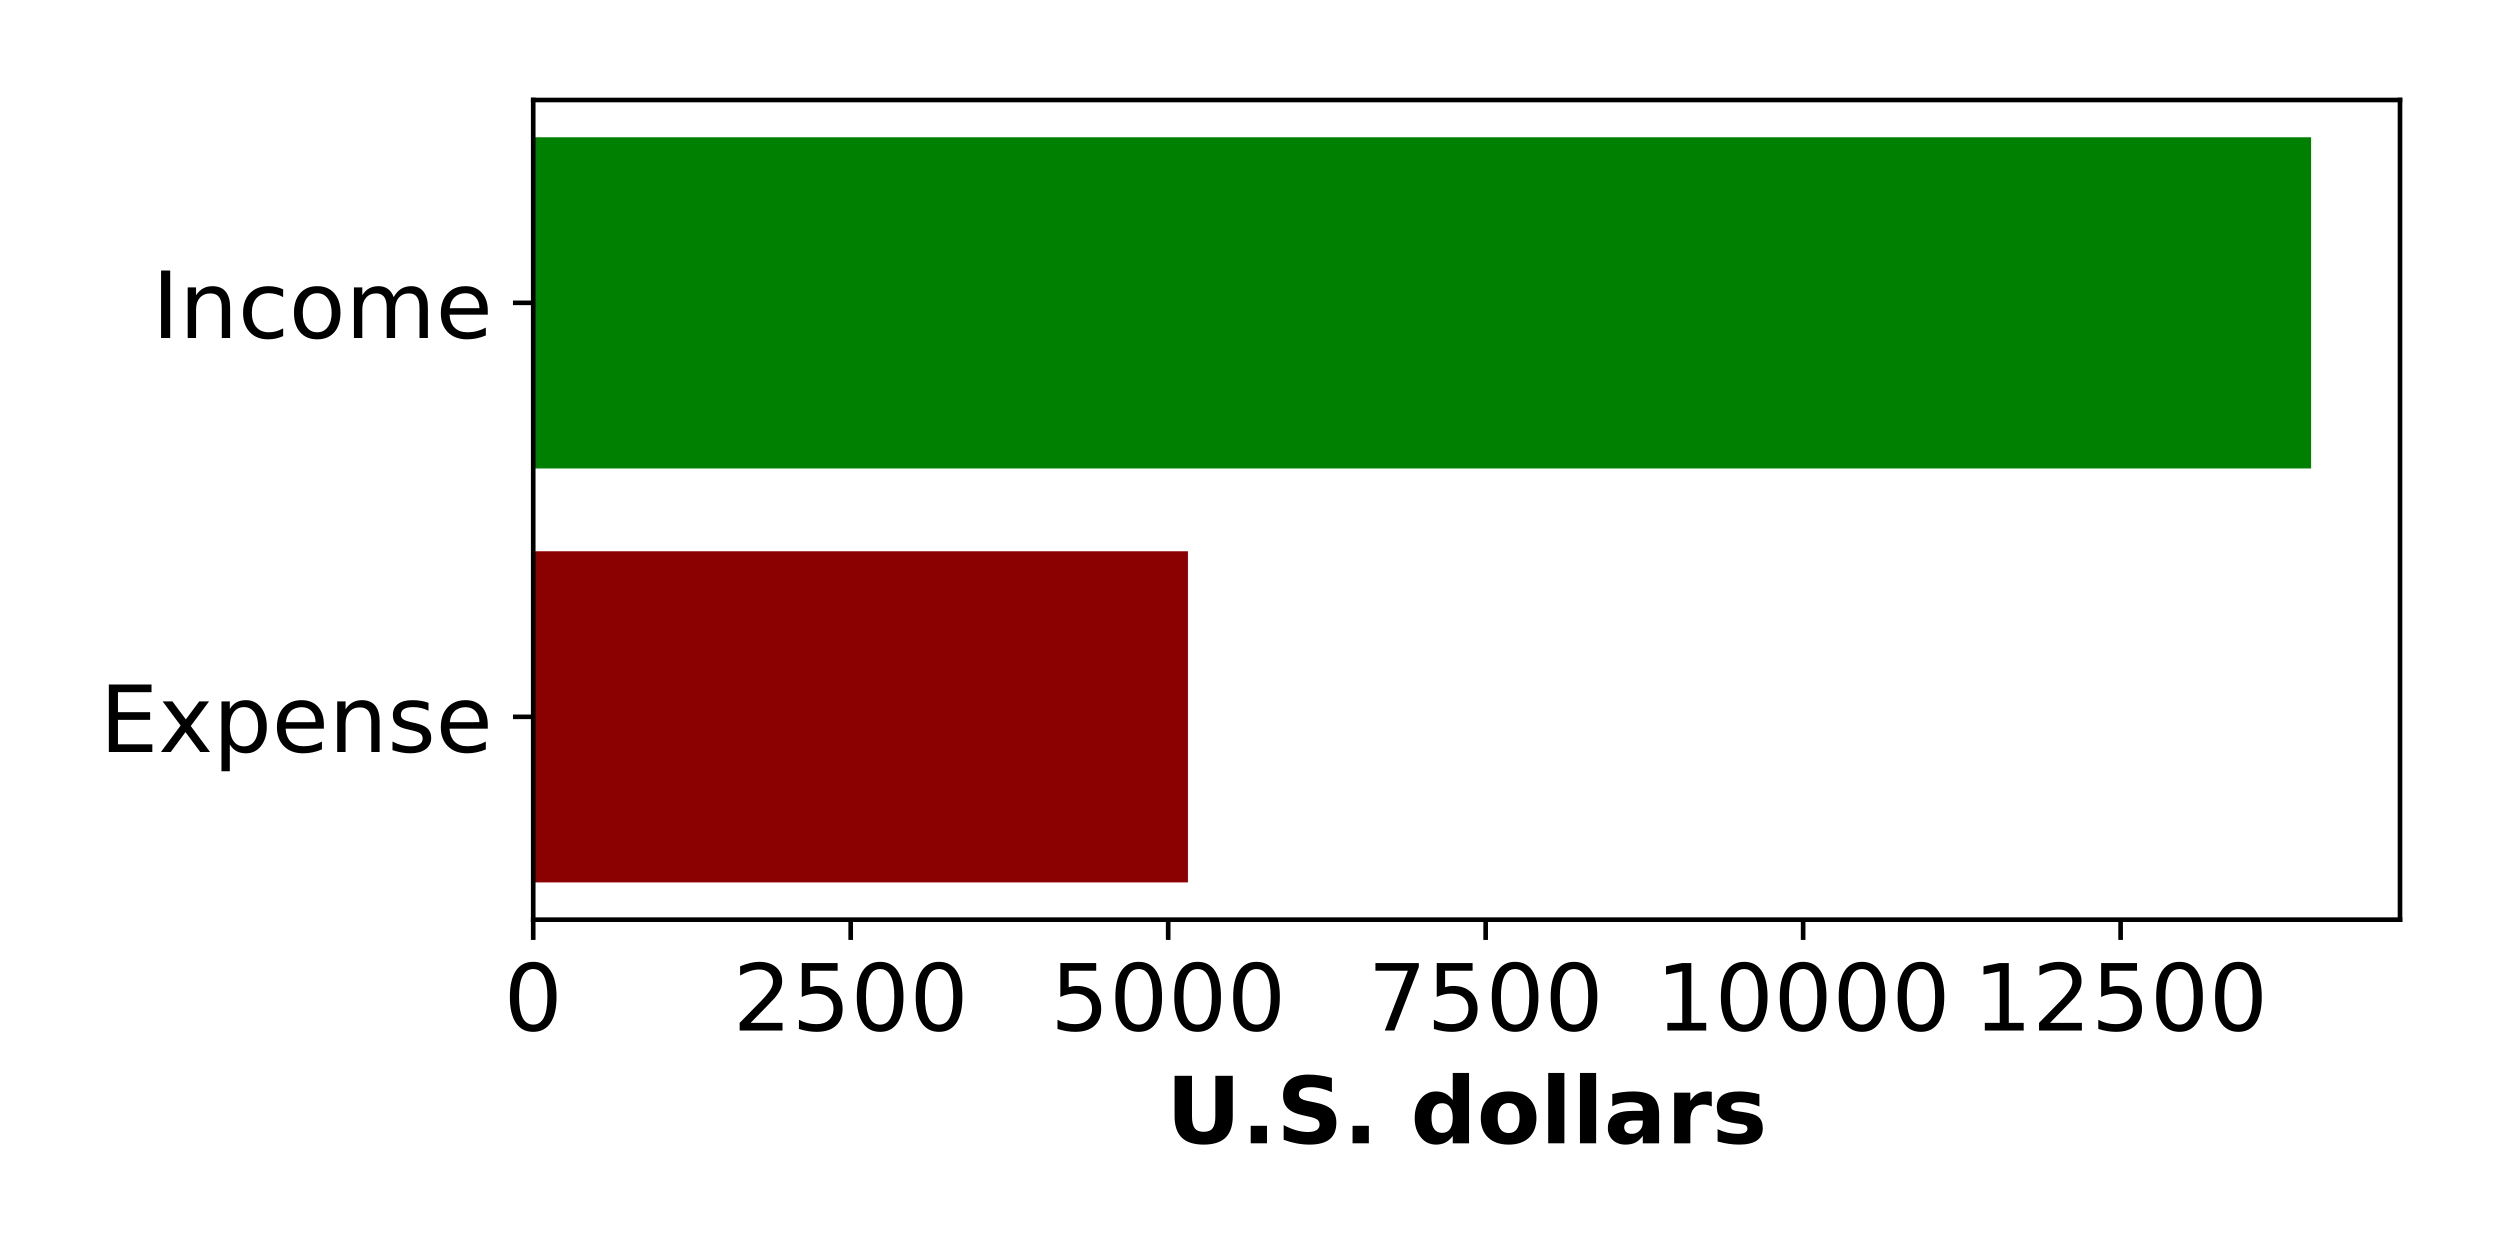
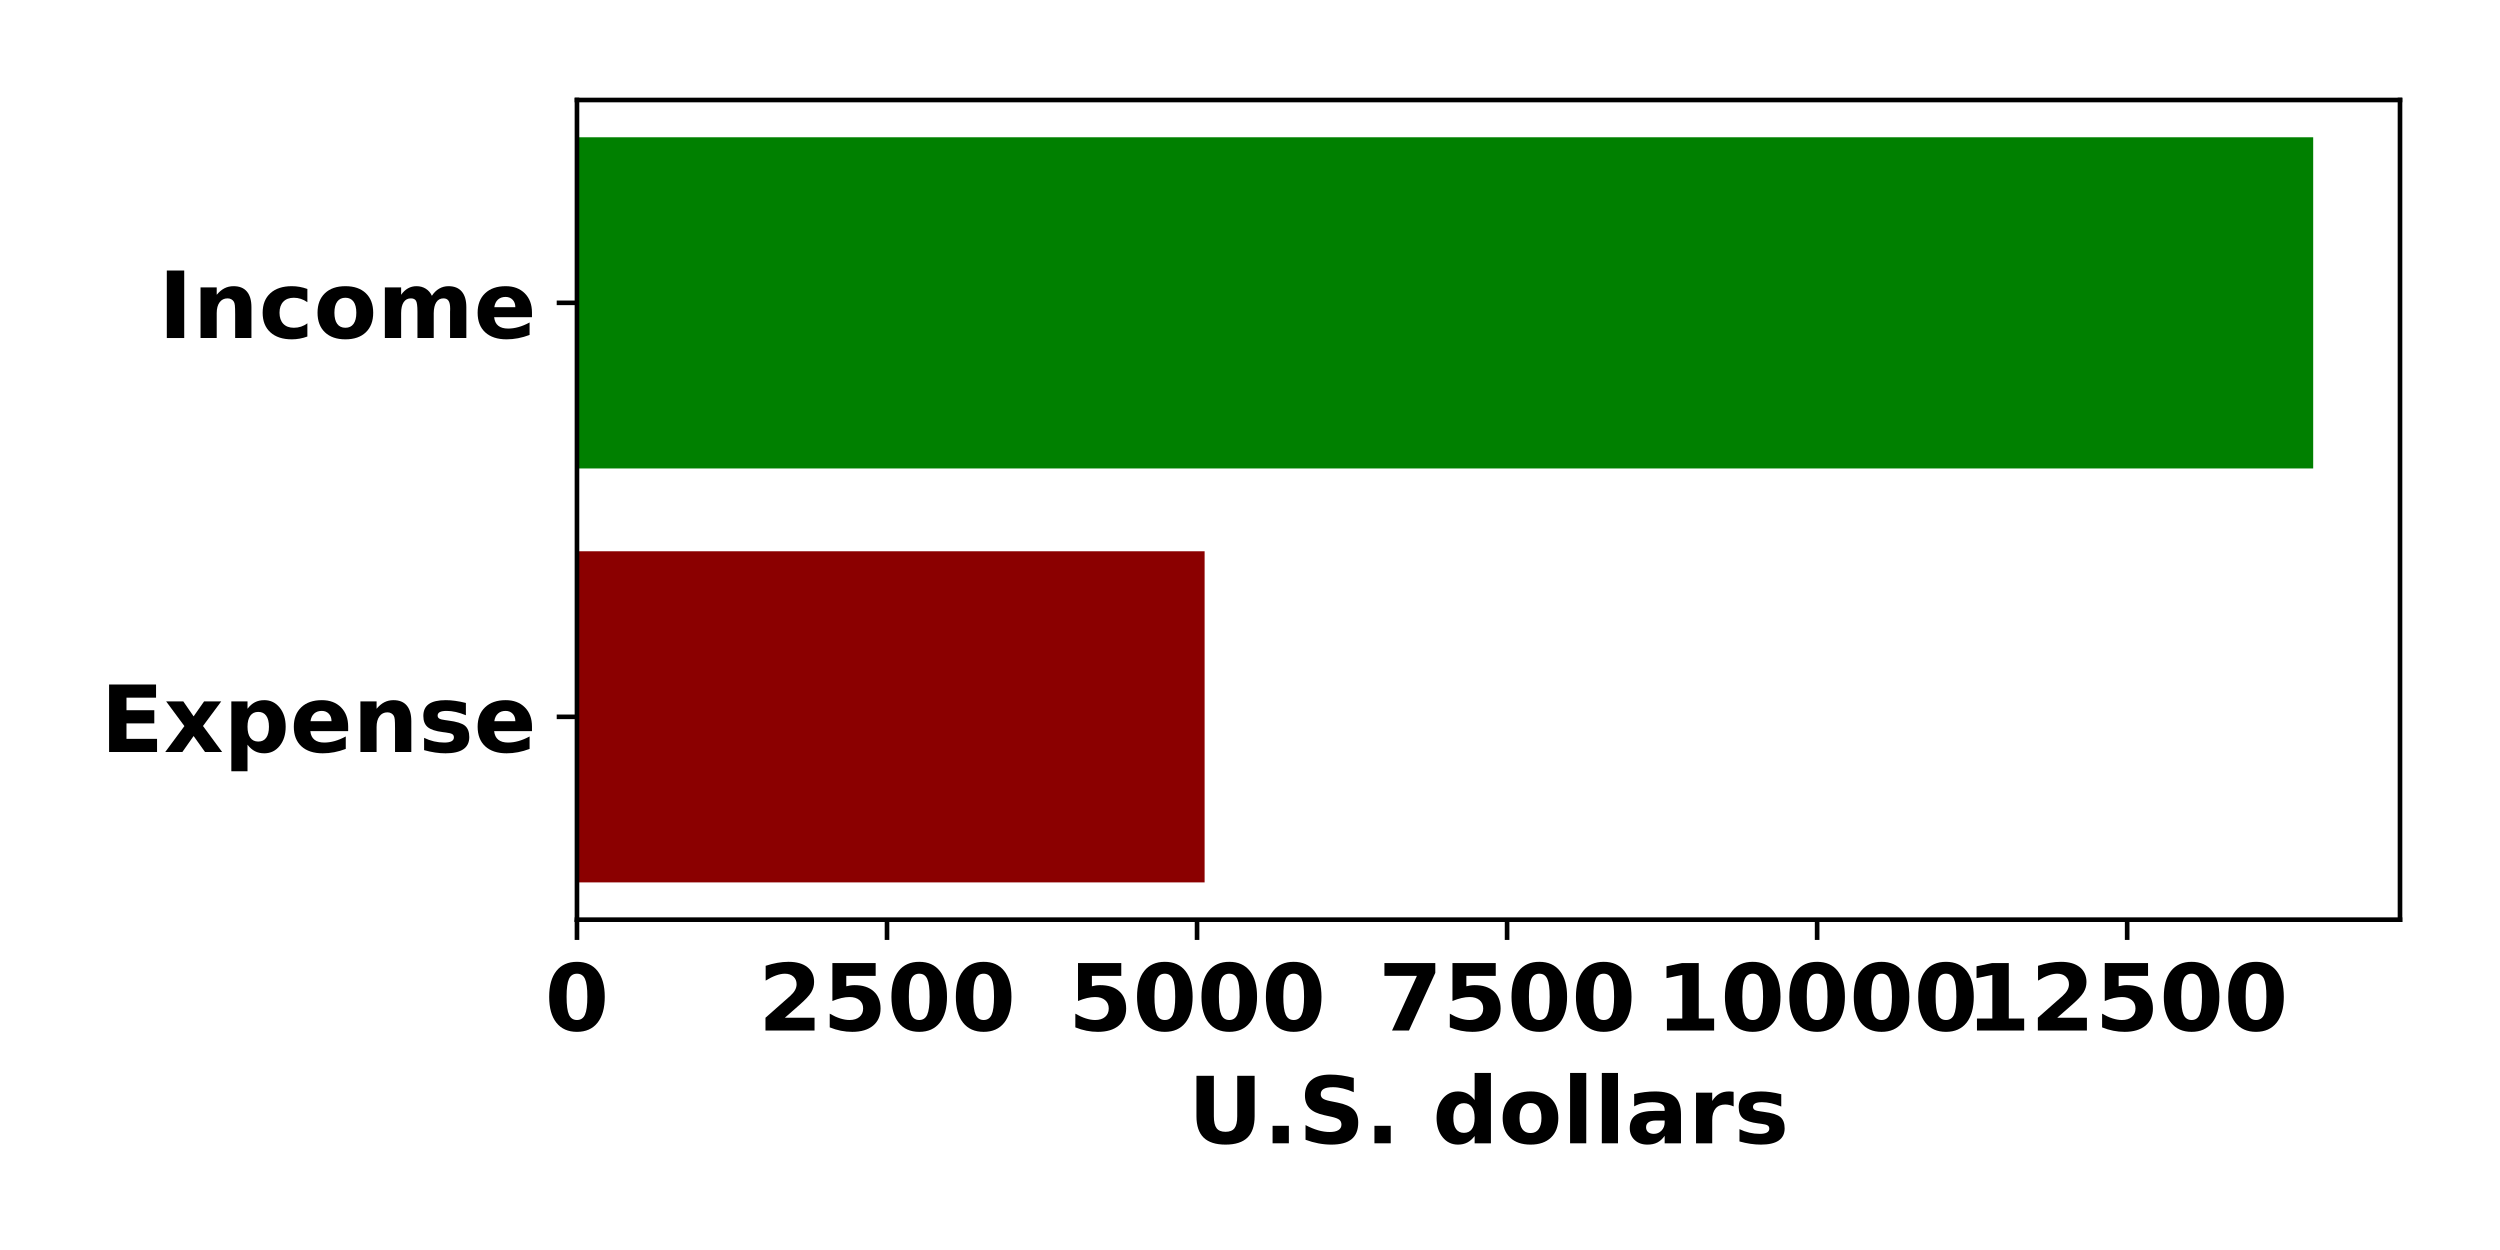
<svg xmlns="http://www.w3.org/2000/svg" xmlns:xlink="http://www.w3.org/1999/xlink" width="432pt" height="216pt" viewBox="0 0 432 216" version="1.1">
  <defs>
    <style type="text/css">*{stroke-linejoin: round; stroke-linecap: butt}</style>
  </defs>
  <g id="figure_1">
    <g id="patch_1">
      <path d="M 0 216  L 432 216  L 432 0  L 0 0  L 0 216  z " style="fill: none" />
    </g>
    <g id="axes_1">
      <g id="patch_2">
-         <path d="M 92.14 158.92  L 414.72 158.92  L 414.72 17.28  L 92.14 17.28  L 92.14 158.92  z " style="fill: none" />
+         <path d="M 99.7 158.92  L 414.72 158.92  L 414.72 17.28  L 99.7 17.28  L 99.7 158.92  z " style="fill: none" />
      </g>
      <g id="patch_3">
-         <path d="M 92.14 152.482  L 205.275 152.482  L 205.275 95.254  L 92.14 95.254  z " clip-path="url(#p7583bea27b)" style="fill: #8b0000" />
+         <path d="M 99.7 152.482  L 208.157 152.482  L 208.157 95.254  L 99.7 95.254  z " clip-path="url(#p6d773d8976)" style="fill: #8b0000" />
      </g>
      <g id="patch_4">
-         <path d="M 92.14 80.946  L 399.359 80.946  L 399.359 23.718  L 92.14 23.718  z " clip-path="url(#p7583bea27b)" style="fill: #008000" />
+         <path d="M 99.7 80.946  L 399.719 80.946  L 399.719 23.718  L 99.7 23.718  z " clip-path="url(#p6d773d8976)" style="fill: #008000" />
      </g>
      <g id="matplotlib.axis_1">
        <g id="xtick_1">
          <g id="line2d_1">
            <defs>
-               <path id="m68e26c7c67" d="M 0 0  L 0 3.5  " style="stroke: #000000; stroke-width: 0.8" />
+               <path id="mcb913bf2ce" d="M 0 0  L 0 3.5  " style="stroke: #000000; stroke-width: 0.8" />
            </defs>
            <g>
-               <use xlink:href="#m68e26c7c67" x="92.14" y="158.92" style="stroke: #000000; stroke-width: 0.8" />
+               <use xlink:href="#mcb913bf2ce" x="99.7" y="158.92" style="stroke: #000000; stroke-width: 0.8" />
            </g>
          </g>
          <g id="text_1">
-             <g transform="translate(87.05 178.0775) scale(0.16 -0.16)">
-               <defs>
-                 <path id="DejaVuSans-30" d="M 2034 4250  Q 1547 4250 1301 3770  Q 1056 3291 1056 2328  Q 1056 1369 1301 889  Q 1547 409 2034 409  Q 2525 409 2770 889  Q 3016 1369 3016 2328  Q 3016 3291 2770 3770  Q 2525 4250 2034 4250  z M 2034 4750  Q 2819 4750 3233 4129  Q 3647 3509 3647 2328  Q 3647 1150 3233 529  Q 2819 -91 2034 -91  Q 1250 -91 836 529  Q 422 1150 422 2328  Q 422 3509 836 4129  Q 1250 4750 2034 4750  z " transform="scale(0.015625)" />
-               </defs>
-               <use xlink:href="#DejaVuSans-30" />
+             <g transform="translate(94.13375 178.0775) scale(0.16 -0.16)">
+               <defs>
+                 <path id="DejaVuSans-Bold-30" d="M 2944 2338  Q 2944 3213 2780 3570  Q 2616 3928 2228 3928  Q 1841 3928 1675 3570  Q 1509 3213 1509 2338  Q 1509 1453 1675 1090  Q 1841 728 2228 728  Q 2613 728 2778 1090  Q 2944 1453 2944 2338  z M 4147 2328  Q 4147 1169 3647 539  Q 3147 -91 2228 -91  Q 1306 -91 806 539  Q 306 1169 306 2328  Q 306 3491 806 4120  Q 1306 4750 2228 4750  Q 3147 4750 3647 4120  Q 4147 3491 4147 2328  z " transform="scale(0.015625)" />
+               </defs>
+               <use xlink:href="#DejaVuSans-Bold-30" />
            </g>
          </g>
        </g>
        <g id="xtick_2">
          <g id="line2d_2">
            <g>
-               <use xlink:href="#m68e26c7c67" x="147.001" y="158.92" style="stroke: #000000; stroke-width: 0.8" />
+               <use xlink:href="#mcb913bf2ce" x="153.275" y="158.92" style="stroke: #000000; stroke-width: 0.8" />
            </g>
          </g>
          <g id="text_2">
-             <g transform="translate(126.6405 178.0775) scale(0.16 -0.16)">
-               <defs>
-                 <path id="DejaVuSans-32" d="M 1228 531  L 3431 531  L 3431 0  L 469 0  L 469 531  Q 828 903 1448 1529  Q 2069 2156 2228 2338  Q 2531 2678 2651 2914  Q 2772 3150 2772 3378  Q 2772 3750 2511 3984  Q 2250 4219 1831 4219  Q 1534 4219 1204 4116  Q 875 4013 500 3803  L 500 4441  Q 881 4594 1212 4672  Q 1544 4750 1819 4750  Q 2544 4750 2975 4387  Q 3406 4025 3406 3419  Q 3406 3131 3298 2873  Q 3191 2616 2906 2266  Q 2828 2175 2409 1742  Q 1991 1309 1228 531  z " transform="scale(0.015625)" />
-                 <path id="DejaVuSans-35" d="M 691 4666  L 3169 4666  L 3169 4134  L 1269 4134  L 1269 2991  Q 1406 3038 1543 3061  Q 1681 3084 1819 3084  Q 2600 3084 3056 2656  Q 3513 2228 3513 1497  Q 3513 744 3044 326  Q 2575 -91 1722 -91  Q 1428 -91 1123 -41  Q 819 9 494 109  L 494 744  Q 775 591 1075 516  Q 1375 441 1709 441  Q 2250 441 2565 725  Q 2881 1009 2881 1497  Q 2881 1984 2565 2268  Q 2250 2553 1709 2553  Q 1456 2553 1204 2497  Q 953 2441 691 2322  L 691 4666  z " transform="scale(0.015625)" />
-               </defs>
-               <use xlink:href="#DejaVuSans-32" />
-               <use xlink:href="#DejaVuSans-35" transform="translate(63.62305 0)" />
-               <use xlink:href="#DejaVuSans-30" transform="translate(127.2461 0)" />
-               <use xlink:href="#DejaVuSans-30" transform="translate(190.8691 0)" />
+             <g transform="translate(131.0098 178.0775) scale(0.16 -0.16)">
+               <defs>
+                 <path id="DejaVuSans-Bold-32" d="M 1844 884  L 3897 884  L 3897 0  L 506 0  L 506 884  L 2209 2388  Q 2438 2594 2547 2791  Q 2656 2988 2656 3200  Q 2656 3528 2436 3728  Q 2216 3928 1850 3928  Q 1569 3928 1234 3808  Q 900 3688 519 3450  L 519 4475  Q 925 4609 1322 4679  Q 1719 4750 2100 4750  Q 2938 4750 3402 4381  Q 3866 4013 3866 3353  Q 3866 2972 3669 2642  Q 3472 2313 2841 1759  L 1844 884  z " transform="scale(0.015625)" />
+                 <path id="DejaVuSans-Bold-35" d="M 678 4666  L 3669 4666  L 3669 3781  L 1638 3781  L 1638 3059  Q 1775 3097 1914 3117  Q 2053 3138 2203 3138  Q 3056 3138 3531 2711  Q 4006 2284 4006 1522  Q 4006 766 3489 337  Q 2972 -91 2053 -91  Q 1656 -91 1267 -14  Q 878 63 494 219  L 494 1166  Q 875 947 1217 837  Q 1559 728 1863 728  Q 2300 728 2551 942  Q 2803 1156 2803 1522  Q 2803 1891 2551 2103  Q 2300 2316 1863 2316  Q 1603 2316 1309 2248  Q 1016 2181 678 2041  L 678 4666  z " transform="scale(0.015625)" />
+               </defs>
+               <use xlink:href="#DejaVuSans-Bold-32" />
+               <use xlink:href="#DejaVuSans-Bold-35" transform="translate(69.58008 0)" />
+               <use xlink:href="#DejaVuSans-Bold-30" transform="translate(139.1602 0)" />
+               <use xlink:href="#DejaVuSans-Bold-30" transform="translate(208.7402 0)" />
            </g>
          </g>
        </g>
        <g id="xtick_3">
          <g id="line2d_3">
            <g>
-               <use xlink:href="#m68e26c7c67" x="201.861" y="158.92" style="stroke: #000000; stroke-width: 0.8" />
+               <use xlink:href="#mcb913bf2ce" x="206.85" y="158.92" style="stroke: #000000; stroke-width: 0.8" />
            </g>
          </g>
          <g id="text_3">
-             <g transform="translate(181.5011 178.0775) scale(0.16 -0.16)">
-               <use xlink:href="#DejaVuSans-35" />
-               <use xlink:href="#DejaVuSans-30" transform="translate(63.62305 0)" />
-               <use xlink:href="#DejaVuSans-30" transform="translate(127.2461 0)" />
-               <use xlink:href="#DejaVuSans-30" transform="translate(190.8691 0)" />
+             <g transform="translate(184.5847 178.0775) scale(0.16 -0.16)">
+               <use xlink:href="#DejaVuSans-Bold-35" />
+               <use xlink:href="#DejaVuSans-Bold-30" transform="translate(69.58008 0)" />
+               <use xlink:href="#DejaVuSans-Bold-30" transform="translate(139.1602 0)" />
+               <use xlink:href="#DejaVuSans-Bold-30" transform="translate(208.7402 0)" />
            </g>
          </g>
        </g>
        <g id="xtick_4">
          <g id="line2d_4">
            <g>
-               <use xlink:href="#m68e26c7c67" x="256.722" y="158.92" style="stroke: #000000; stroke-width: 0.8" />
+               <use xlink:href="#mcb913bf2ce" x="260.424" y="158.92" style="stroke: #000000; stroke-width: 0.8" />
            </g>
          </g>
          <g id="text_4">
-             <g transform="translate(236.3616 178.0775) scale(0.16 -0.16)">
-               <defs>
-                 <path id="DejaVuSans-37" d="M 525 4666  L 3525 4666  L 3525 4397  L 1831 0  L 1172 0  L 2766 4134  L 525 4134  L 525 4666  z " transform="scale(0.015625)" />
-               </defs>
-               <use xlink:href="#DejaVuSans-37" />
-               <use xlink:href="#DejaVuSans-35" transform="translate(63.62305 0)" />
-               <use xlink:href="#DejaVuSans-30" transform="translate(127.2461 0)" />
-               <use xlink:href="#DejaVuSans-30" transform="translate(190.8691 0)" />
+             <g transform="translate(238.1595 178.0775) scale(0.16 -0.16)">
+               <defs>
+                 <path id="DejaVuSans-Bold-37" d="M 428 4666  L 3944 4666  L 3944 3988  L 2125 0  L 953 0  L 2675 3781  L 428 3781  L 428 4666  z " transform="scale(0.015625)" />
+               </defs>
+               <use xlink:href="#DejaVuSans-Bold-37" />
+               <use xlink:href="#DejaVuSans-Bold-35" transform="translate(69.58008 0)" />
+               <use xlink:href="#DejaVuSans-Bold-30" transform="translate(139.1602 0)" />
+               <use xlink:href="#DejaVuSans-Bold-30" transform="translate(208.7402 0)" />
            </g>
          </g>
        </g>
        <g id="xtick_5">
          <g id="line2d_5">
            <g>
-               <use xlink:href="#m68e26c7c67" x="311.582" y="158.92" style="stroke: #000000; stroke-width: 0.8" />
+               <use xlink:href="#mcb913bf2ce" x="313.999" y="158.92" style="stroke: #000000; stroke-width: 0.8" />
            </g>
          </g>
          <g id="text_5">
-             <g transform="translate(286.1322 178.0775) scale(0.16 -0.16)">
-               <defs>
-                 <path id="DejaVuSans-31" d="M 794 531  L 1825 531  L 1825 4091  L 703 3866  L 703 4441  L 1819 4666  L 2450 4666  L 2450 531  L 3481 531  L 3481 0  L 794 0  L 794 531  z " transform="scale(0.015625)" />
-               </defs>
-               <use xlink:href="#DejaVuSans-31" />
-               <use xlink:href="#DejaVuSans-30" transform="translate(63.62305 0)" />
-               <use xlink:href="#DejaVuSans-30" transform="translate(127.2461 0)" />
-               <use xlink:href="#DejaVuSans-30" transform="translate(190.8691 0)" />
-               <use xlink:href="#DejaVuSans-30" transform="translate(254.4922 0)" />
+             <g transform="translate(286.1681 178.0775) scale(0.16 -0.16)">
+               <defs>
+                 <path id="DejaVuSans-Bold-31" d="M 750 831  L 1813 831  L 1813 3847  L 722 3622  L 722 4441  L 1806 4666  L 2950 4666  L 2950 831  L 4013 831  L 4013 0  L 750 0  L 750 831  z " transform="scale(0.015625)" />
+               </defs>
+               <use xlink:href="#DejaVuSans-Bold-31" />
+               <use xlink:href="#DejaVuSans-Bold-30" transform="translate(69.58008 0)" />
+               <use xlink:href="#DejaVuSans-Bold-30" transform="translate(139.1602 0)" />
+               <use xlink:href="#DejaVuSans-Bold-30" transform="translate(208.7402 0)" />
+               <use xlink:href="#DejaVuSans-Bold-30" transform="translate(278.3203 0)" />
            </g>
          </g>
        </g>
        <g id="xtick_6">
          <g id="line2d_6">
            <g>
-               <use xlink:href="#m68e26c7c67" x="366.443" y="158.92" style="stroke: #000000; stroke-width: 0.8" />
+               <use xlink:href="#mcb913bf2ce" x="367.574" y="158.92" style="stroke: #000000; stroke-width: 0.8" />
            </g>
          </g>
          <g id="text_6">
-             <g transform="translate(340.9927 178.0775) scale(0.16 -0.16)">
-               <use xlink:href="#DejaVuSans-31" />
-               <use xlink:href="#DejaVuSans-32" transform="translate(63.62305 0)" />
-               <use xlink:href="#DejaVuSans-35" transform="translate(127.2461 0)" />
-               <use xlink:href="#DejaVuSans-30" transform="translate(190.8691 0)" />
-               <use xlink:href="#DejaVuSans-30" transform="translate(254.4922 0)" />
+             <g transform="translate(339.7429 178.0775) scale(0.16 -0.16)">
+               <use xlink:href="#DejaVuSans-Bold-31" />
+               <use xlink:href="#DejaVuSans-Bold-32" transform="translate(69.58008 0)" />
+               <use xlink:href="#DejaVuSans-Bold-35" transform="translate(139.1602 0)" />
+               <use xlink:href="#DejaVuSans-Bold-30" transform="translate(208.7402 0)" />
+               <use xlink:href="#DejaVuSans-Bold-30" transform="translate(278.3203 0)" />
            </g>
          </g>
        </g>
        <g id="text_7">
-           <g transform="translate(201.4975 197.5625) scale(0.16 -0.16)">
+           <g transform="translate(205.2775 197.5625) scale(0.16 -0.16)">
            <defs>
              <path id="DejaVuSans-Bold-55" d="M 588 4666  L 1791 4666  L 1791 1869  Q 1791 1291 1980 1042  Q 2169 794 2597 794  Q 3028 794 3217 1042  Q 3406 1291 3406 1869  L 3406 4666  L 4609 4666  L 4609 1869  Q 4609 878 4112 393  Q 3616 -91 2597 -91  Q 1581 -91 1084 393  Q 588 878 588 1869  L 588 4666  z " transform="scale(0.015625)" />
              <path id="DejaVuSans-Bold-2e" d="M 653 1209  L 1778 1209  L 1778 0  L 653 0  L 653 1209  z " transform="scale(0.015625)" />
              <path id="DejaVuSans-Bold-53" d="M 3834 4519  L 3834 3531  Q 3450 3703 3084 3790  Q 2719 3878 2394 3878  Q 1963 3878 1756 3759  Q 1550 3641 1550 3391  Q 1550 3203 1689 3098  Q 1828 2994 2194 2919  L 2706 2816  Q 3484 2659 3812 2340  Q 4141 2022 4141 1434  Q 4141 663 3683 286  Q 3225 -91 2284 -91  Q 1841 -91 1394 -6  Q 947 78 500 244  L 500 1259  Q 947 1022 1364 901  Q 1781 781 2169 781  Q 2563 781 2772 912  Q 2981 1044 2981 1288  Q 2981 1506 2839 1625  Q 2697 1744 2272 1838  L 1806 1941  Q 1106 2091 782 2419  Q 459 2747 459 3303  Q 459 4000 909 4375  Q 1359 4750 2203 4750  Q 2588 4750 2994 4692  Q 3400 4634 3834 4519  z " transform="scale(0.015625)" />
              <path id="DejaVuSans-Bold-20" transform="scale(0.015625)" />
              <path id="DejaVuSans-Bold-64" d="M 2919 2988  L 2919 4863  L 4044 4863  L 4044 0  L 2919 0  L 2919 506  Q 2688 197 2409 53  Q 2131 -91 1766 -91  Q 1119 -91 703 423  Q 288 938 288 1747  Q 288 2556 703 3070  Q 1119 3584 1766 3584  Q 2128 3584 2408 3439  Q 2688 3294 2919 2988  z M 2181 722  Q 2541 722 2730 984  Q 2919 1247 2919 1747  Q 2919 2247 2730 2509  Q 2541 2772 2181 2772  Q 1825 2772 1636 2509  Q 1447 2247 1447 1747  Q 1447 1247 1636 984  Q 1825 722 2181 722  z " transform="scale(0.015625)" />
              <path id="DejaVuSans-Bold-6f" d="M 2203 2784  Q 1831 2784 1636 2517  Q 1441 2250 1441 1747  Q 1441 1244 1636 976  Q 1831 709 2203 709  Q 2569 709 2762 976  Q 2956 1244 2956 1747  Q 2956 2250 2762 2517  Q 2569 2784 2203 2784  z M 2203 3584  Q 3106 3584 3614 3096  Q 4122 2609 4122 1747  Q 4122 884 3614 396  Q 3106 -91 2203 -91  Q 1297 -91 786 396  Q 275 884 275 1747  Q 275 2609 786 3096  Q 1297 3584 2203 3584  z " transform="scale(0.015625)" />
              <path id="DejaVuSans-Bold-6c" d="M 538 4863  L 1656 4863  L 1656 0  L 538 0  L 538 4863  z " transform="scale(0.015625)" />
              <path id="DejaVuSans-Bold-61" d="M 2106 1575  Q 1756 1575 1579 1456  Q 1403 1338 1403 1106  Q 1403 894 1545 773  Q 1688 653 1941 653  Q 2256 653 2472 879  Q 2688 1106 2688 1447  L 2688 1575  L 2106 1575  z M 3816 1997  L 3816 0  L 2688 0  L 2688 519  Q 2463 200 2181 54  Q 1900 -91 1497 -91  Q 953 -91 614 226  Q 275 544 275 1050  Q 275 1666 698 1953  Q 1122 2241 2028 2241  L 2688 2241  L 2688 2328  Q 2688 2594 2478 2717  Q 2269 2841 1825 2841  Q 1466 2841 1156 2769  Q 847 2697 581 2553  L 581 3406  Q 941 3494 1303 3539  Q 1666 3584 2028 3584  Q 2975 3584 3395 3211  Q 3816 2838 3816 1997  z " transform="scale(0.015625)" />
              <path id="DejaVuSans-Bold-72" d="M 3138 2547  Q 2991 2616 2845 2648  Q 2700 2681 2553 2681  Q 2122 2681 1889 2404  Q 1656 2128 1656 1613  L 1656 0  L 538 0  L 538 3500  L 1656 3500  L 1656 2925  Q 1872 3269 2151 3426  Q 2431 3584 2822 3584  Q 2878 3584 2943 3579  Q 3009 3575 3134 3559  L 3138 2547  z " transform="scale(0.015625)" />
              <path id="DejaVuSans-Bold-73" d="M 3272 3391  L 3272 2541  Q 2913 2691 2578 2766  Q 2244 2841 1947 2841  Q 1628 2841 1473 2761  Q 1319 2681 1319 2516  Q 1319 2381 1436 2309  Q 1553 2238 1856 2203  L 2053 2175  Q 2913 2066 3209 1816  Q 3506 1566 3506 1031  Q 3506 472 3093 190  Q 2681 -91 1863 -91  Q 1516 -91 1145 -36  Q 775 19 384 128  L 384 978  Q 719 816 1070 734  Q 1422 653 1784 653  Q 2113 653 2278 743  Q 2444 834 2444 1013  Q 2444 1163 2330 1236  Q 2216 1309 1875 1350  L 1678 1375  Q 931 1469 631 1722  Q 331 1975 331 2491  Q 331 3047 712 3315  Q 1094 3584 1881 3584  Q 2191 3584 2531 3537  Q 2872 3491 3272 3391  z " transform="scale(0.015625)" />
            </defs>
            <use xlink:href="#DejaVuSans-Bold-55" />
            <use xlink:href="#DejaVuSans-Bold-2e" transform="translate(81.20117 0)" />
            <use xlink:href="#DejaVuSans-Bold-53" transform="translate(119.1895 0)" />
            <use xlink:href="#DejaVuSans-Bold-2e" transform="translate(191.2109 0)" />
            <use xlink:href="#DejaVuSans-Bold-20" transform="translate(229.1992 0)" />
            <use xlink:href="#DejaVuSans-Bold-64" transform="translate(264.0137 0)" />
            <use xlink:href="#DejaVuSans-Bold-6f" transform="translate(335.5957 0)" />
            <use xlink:href="#DejaVuSans-Bold-6c" transform="translate(404.2969 0)" />
            <use xlink:href="#DejaVuSans-Bold-6c" transform="translate(438.5742 0)" />
            <use xlink:href="#DejaVuSans-Bold-61" transform="translate(472.8516 0)" />
            <use xlink:href="#DejaVuSans-Bold-72" transform="translate(540.332 0)" />
            <use xlink:href="#DejaVuSans-Bold-73" transform="translate(589.6484 0)" />
          </g>
        </g>
      </g>
      <g id="matplotlib.axis_2">
        <g id="ytick_1">
          <g id="line2d_7">
            <defs>
-               <path id="m70d3172031" d="M 0 0  L -3.5 0  " style="stroke: #000000; stroke-width: 0.8" />
+               <path id="mffafe1cf9d" d="M 0 0  L -3.5 0  " style="stroke: #000000; stroke-width: 0.8" />
            </defs>
            <g>
-               <use xlink:href="#m70d3172031" x="92.14" y="123.868" style="stroke: #000000; stroke-width: 0.8" />
+               <use xlink:href="#mffafe1cf9d" x="99.7" y="123.868" style="stroke: #000000; stroke-width: 0.8" />
            </g>
          </g>
          <g id="text_8">
-             <g transform="translate(17.2375 129.9464) scale(0.16 -0.16)">
-               <defs>
-                 <path id="DejaVuSans-45" d="M 628 4666  L 3578 4666  L 3578 4134  L 1259 4134  L 1259 2753  L 3481 2753  L 3481 2222  L 1259 2222  L 1259 531  L 3634 531  L 3634 0  L 628 0  L 628 4666  z " transform="scale(0.015625)" />
-                 <path id="DejaVuSans-78" d="M 3513 3500  L 2247 1797  L 3578 0  L 2900 0  L 1881 1375  L 863 0  L 184 0  L 1544 1831  L 300 3500  L 978 3500  L 1906 2253  L 2834 3500  L 3513 3500  z " transform="scale(0.015625)" />
-                 <path id="DejaVuSans-70" d="M 1159 525  L 1159 -1331  L 581 -1331  L 581 3500  L 1159 3500  L 1159 2969  Q 1341 3281 1617 3432  Q 1894 3584 2278 3584  Q 2916 3584 3314 3078  Q 3713 2572 3713 1747  Q 3713 922 3314 415  Q 2916 -91 2278 -91  Q 1894 -91 1617 61  Q 1341 213 1159 525  z M 3116 1747  Q 3116 2381 2855 2742  Q 2594 3103 2138 3103  Q 1681 3103 1420 2742  Q 1159 2381 1159 1747  Q 1159 1113 1420 752  Q 1681 391 2138 391  Q 2594 391 2855 752  Q 3116 1113 3116 1747  z " transform="scale(0.015625)" />
-                 <path id="DejaVuSans-65" d="M 3597 1894  L 3597 1613  L 953 1613  Q 991 1019 1311 708  Q 1631 397 2203 397  Q 2534 397 2845 478  Q 3156 559 3463 722  L 3463 178  Q 3153 47 2828 -22  Q 2503 -91 2169 -91  Q 1331 -91 842 396  Q 353 884 353 1716  Q 353 2575 817 3079  Q 1281 3584 2069 3584  Q 2775 3584 3186 3129  Q 3597 2675 3597 1894  z M 3022 2063  Q 3016 2534 2758 2815  Q 2500 3097 2075 3097  Q 1594 3097 1305 2825  Q 1016 2553 972 2059  L 3022 2063  z " transform="scale(0.015625)" />
-                 <path id="DejaVuSans-6e" d="M 3513 2113  L 3513 0  L 2938 0  L 2938 2094  Q 2938 2591 2744 2837  Q 2550 3084 2163 3084  Q 1697 3084 1428 2787  Q 1159 2491 1159 1978  L 1159 0  L 581 0  L 581 3500  L 1159 3500  L 1159 2956  Q 1366 3272 1645 3428  Q 1925 3584 2291 3584  Q 2894 3584 3203 3211  Q 3513 2838 3513 2113  z " transform="scale(0.015625)" />
-                 <path id="DejaVuSans-73" d="M 2834 3397  L 2834 2853  Q 2591 2978 2328 3040  Q 2066 3103 1784 3103  Q 1356 3103 1142 2972  Q 928 2841 928 2578  Q 928 2378 1081 2264  Q 1234 2150 1697 2047  L 1894 2003  Q 2506 1872 2764 1633  Q 3022 1394 3022 966  Q 3022 478 2636 193  Q 2250 -91 1575 -91  Q 1294 -91 989 -36  Q 684 19 347 128  L 347 722  Q 666 556 975 473  Q 1284 391 1588 391  Q 1994 391 2212 530  Q 2431 669 2431 922  Q 2431 1156 2273 1281  Q 2116 1406 1581 1522  L 1381 1569  Q 847 1681 609 1914  Q 372 2147 372 2553  Q 372 3047 722 3315  Q 1072 3584 1716 3584  Q 2034 3584 2315 3537  Q 2597 3491 2834 3397  z " transform="scale(0.015625)" />
-               </defs>
-               <use xlink:href="#DejaVuSans-45" />
-               <use xlink:href="#DejaVuSans-78" transform="translate(63.18359 0)" />
-               <use xlink:href="#DejaVuSans-70" transform="translate(122.3633 0)" />
-               <use xlink:href="#DejaVuSans-65" transform="translate(185.8398 0)" />
-               <use xlink:href="#DejaVuSans-6e" transform="translate(247.3633 0)" />
-               <use xlink:href="#DejaVuSans-73" transform="translate(310.7422 0)" />
-               <use xlink:href="#DejaVuSans-65" transform="translate(362.8418 0)" />
+             <g transform="translate(17.38 129.9464) scale(0.16 -0.16)">
+               <defs>
+                 <path id="DejaVuSans-Bold-45" d="M 588 4666  L 3834 4666  L 3834 3756  L 1791 3756  L 1791 2888  L 3713 2888  L 3713 1978  L 1791 1978  L 1791 909  L 3903 909  L 3903 0  L 588 0  L 588 4666  z " transform="scale(0.015625)" />
+                 <path id="DejaVuSans-Bold-78" d="M 1422 1791  L 159 3500  L 1344 3500  L 2059 2463  L 2784 3500  L 3969 3500  L 2706 1797  L 4031 0  L 2847 0  L 2059 1106  L 1281 0  L 97 0  L 1422 1791  z " transform="scale(0.015625)" />
+                 <path id="DejaVuSans-Bold-70" d="M 1656 506  L 1656 -1331  L 538 -1331  L 538 3500  L 1656 3500  L 1656 2988  Q 1888 3294 2169 3439  Q 2450 3584 2816 3584  Q 3463 3584 3878 3070  Q 4294 2556 4294 1747  Q 4294 938 3878 423  Q 3463 -91 2816 -91  Q 2450 -91 2169 54  Q 1888 200 1656 506  z M 2400 2772  Q 2041 2772 1848 2508  Q 1656 2244 1656 1747  Q 1656 1250 1848 986  Q 2041 722 2400 722  Q 2759 722 2948 984  Q 3138 1247 3138 1747  Q 3138 2247 2948 2509  Q 2759 2772 2400 2772  z " transform="scale(0.015625)" />
+                 <path id="DejaVuSans-Bold-65" d="M 4031 1759  L 4031 1441  L 1416 1441  Q 1456 1047 1700 850  Q 1944 653 2381 653  Q 2734 653 3104 758  Q 3475 863 3866 1075  L 3866 213  Q 3469 63 3072 -14  Q 2675 -91 2278 -91  Q 1328 -91 801 392  Q 275 875 275 1747  Q 275 2603 792 3093  Q 1309 3584 2216 3584  Q 3041 3584 3536 3087  Q 4031 2591 4031 1759  z M 2881 2131  Q 2881 2450 2695 2645  Q 2509 2841 2209 2841  Q 1884 2841 1681 2658  Q 1478 2475 1428 2131  L 2881 2131  z " transform="scale(0.015625)" />
+                 <path id="DejaVuSans-Bold-6e" d="M 4056 2131  L 4056 0  L 2931 0  L 2931 347  L 2931 1631  Q 2931 2084 2911 2256  Q 2891 2428 2841 2509  Q 2775 2619 2662 2680  Q 2550 2741 2406 2741  Q 2056 2741 1856 2470  Q 1656 2200 1656 1722  L 1656 0  L 538 0  L 538 3500  L 1656 3500  L 1656 2988  Q 1909 3294 2193 3439  Q 2478 3584 2822 3584  Q 3428 3584 3742 3212  Q 4056 2841 4056 2131  z " transform="scale(0.015625)" />
+               </defs>
+               <use xlink:href="#DejaVuSans-Bold-45" />
+               <use xlink:href="#DejaVuSans-Bold-78" transform="translate(68.31055 0)" />
+               <use xlink:href="#DejaVuSans-Bold-70" transform="translate(132.8125 0)" />
+               <use xlink:href="#DejaVuSans-Bold-65" transform="translate(204.3945 0)" />
+               <use xlink:href="#DejaVuSans-Bold-6e" transform="translate(272.2168 0)" />
+               <use xlink:href="#DejaVuSans-Bold-73" transform="translate(343.4082 0)" />
+               <use xlink:href="#DejaVuSans-Bold-65" transform="translate(402.9297 0)" />
            </g>
          </g>
        </g>
        <g id="ytick_2">
          <g id="line2d_8">
            <g>
-               <use xlink:href="#m70d3172031" x="92.14" y="52.332" style="stroke: #000000; stroke-width: 0.8" />
+               <use xlink:href="#mffafe1cf9d" x="99.7" y="52.332" style="stroke: #000000; stroke-width: 0.8" />
            </g>
          </g>
          <g id="text_9">
-             <g transform="translate(26.2625 58.41107) scale(0.16 -0.16)">
-               <defs>
-                 <path id="DejaVuSans-49" d="M 628 4666  L 1259 4666  L 1259 0  L 628 0  L 628 4666  z " transform="scale(0.015625)" />
-                 <path id="DejaVuSans-63" d="M 3122 3366  L 3122 2828  Q 2878 2963 2633 3030  Q 2388 3097 2138 3097  Q 1578 3097 1268 2742  Q 959 2388 959 1747  Q 959 1106 1268 751  Q 1578 397 2138 397  Q 2388 397 2633 464  Q 2878 531 3122 666  L 3122 134  Q 2881 22 2623 -34  Q 2366 -91 2075 -91  Q 1284 -91 818 406  Q 353 903 353 1747  Q 353 2603 823 3093  Q 1294 3584 2113 3584  Q 2378 3584 2631 3529  Q 2884 3475 3122 3366  z " transform="scale(0.015625)" />
-                 <path id="DejaVuSans-6f" d="M 1959 3097  Q 1497 3097 1228 2736  Q 959 2375 959 1747  Q 959 1119 1226 758  Q 1494 397 1959 397  Q 2419 397 2687 759  Q 2956 1122 2956 1747  Q 2956 2369 2687 2733  Q 2419 3097 1959 3097  z M 1959 3584  Q 2709 3584 3137 3096  Q 3566 2609 3566 1747  Q 3566 888 3137 398  Q 2709 -91 1959 -91  Q 1206 -91 779 398  Q 353 888 353 1747  Q 353 2609 779 3096  Q 1206 3584 1959 3584  z " transform="scale(0.015625)" />
-                 <path id="DejaVuSans-6d" d="M 3328 2828  Q 3544 3216 3844 3400  Q 4144 3584 4550 3584  Q 5097 3584 5394 3201  Q 5691 2819 5691 2113  L 5691 0  L 5113 0  L 5113 2094  Q 5113 2597 4934 2840  Q 4756 3084 4391 3084  Q 3944 3084 3684 2787  Q 3425 2491 3425 1978  L 3425 0  L 2847 0  L 2847 2094  Q 2847 2600 2669 2842  Q 2491 3084 2119 3084  Q 1678 3084 1418 2786  Q 1159 2488 1159 1978  L 1159 0  L 581 0  L 581 3500  L 1159 3500  L 1159 2956  Q 1356 3278 1631 3431  Q 1906 3584 2284 3584  Q 2666 3584 2933 3390  Q 3200 3197 3328 2828  z " transform="scale(0.015625)" />
-               </defs>
-               <use xlink:href="#DejaVuSans-49" />
-               <use xlink:href="#DejaVuSans-6e" transform="translate(29.49219 0)" />
-               <use xlink:href="#DejaVuSans-63" transform="translate(92.87109 0)" />
-               <use xlink:href="#DejaVuSans-6f" transform="translate(147.8516 0)" />
-               <use xlink:href="#DejaVuSans-6d" transform="translate(209.0332 0)" />
-               <use xlink:href="#DejaVuSans-65" transform="translate(306.4453 0)" />
+             <g transform="translate(27.355 58.41107) scale(0.16 -0.16)">
+               <defs>
+                 <path id="DejaVuSans-Bold-49" d="M 588 4666  L 1791 4666  L 1791 0  L 588 0  L 588 4666  z " transform="scale(0.015625)" />
+                 <path id="DejaVuSans-Bold-63" d="M 3366 3391  L 3366 2478  Q 3138 2634 2908 2709  Q 2678 2784 2431 2784  Q 1963 2784 1702 2511  Q 1441 2238 1441 1747  Q 1441 1256 1702 982  Q 1963 709 2431 709  Q 2694 709 2930 787  Q 3166 866 3366 1019  L 3366 103  Q 3103 6 2833 -42  Q 2563 -91 2291 -91  Q 1344 -91 809 395  Q 275 881 275 1747  Q 275 2613 809 3098  Q 1344 3584 2291 3584  Q 2566 3584 2833 3536  Q 3100 3488 3366 3391  z " transform="scale(0.015625)" />
+                 <path id="DejaVuSans-Bold-6d" d="M 3781 2919  Q 3994 3244 4286 3414  Q 4578 3584 4928 3584  Q 5531 3584 5847 3212  Q 6163 2841 6163 2131  L 6163 0  L 5038 0  L 5038 1825  Q 5041 1866 5042 1909  Q 5044 1953 5044 2034  Q 5044 2406 4934 2573  Q 4825 2741 4581 2741  Q 4263 2741 4089 2478  Q 3916 2216 3909 1719  L 3909 0  L 2784 0  L 2784 1825  Q 2784 2406 2684 2573  Q 2584 2741 2328 2741  Q 2006 2741 1831 2477  Q 1656 2213 1656 1722  L 1656 0  L 531 0  L 531 3500  L 1656 3500  L 1656 2988  Q 1863 3284 2130 3434  Q 2397 3584 2719 3584  Q 3081 3584 3359 3409  Q 3638 3234 3781 2919  z " transform="scale(0.015625)" />
+               </defs>
+               <use xlink:href="#DejaVuSans-Bold-49" />
+               <use xlink:href="#DejaVuSans-Bold-6e" transform="translate(37.20703 0)" />
+               <use xlink:href="#DejaVuSans-Bold-63" transform="translate(108.3984 0)" />
+               <use xlink:href="#DejaVuSans-Bold-6f" transform="translate(167.6758 0)" />
+               <use xlink:href="#DejaVuSans-Bold-6d" transform="translate(236.377 0)" />
+               <use xlink:href="#DejaVuSans-Bold-65" transform="translate(340.5762 0)" />
            </g>
          </g>
        </g>
      </g>
      <g id="patch_5">
-         <path d="M 92.14 158.92  L 92.14 17.28  " style="fill: none; stroke: #000000; stroke-width: 0.8; stroke-linejoin: miter; stroke-linecap: square" />
+         <path d="M 99.7 158.92  L 99.7 17.28  " style="fill: none; stroke: #000000; stroke-width: 0.8; stroke-linejoin: miter; stroke-linecap: square" />
      </g>
      <g id="patch_6">
        <path d="M 414.72 158.92  L 414.72 17.28  " style="fill: none; stroke: #000000; stroke-width: 0.8; stroke-linejoin: miter; stroke-linecap: square" />
      </g>
      <g id="patch_7">
-         <path d="M 92.14 158.92  L 414.72 158.92  " style="fill: none; stroke: #000000; stroke-width: 0.8; stroke-linejoin: miter; stroke-linecap: square" />
+         <path d="M 99.7 158.92  L 414.72 158.92  " style="fill: none; stroke: #000000; stroke-width: 0.8; stroke-linejoin: miter; stroke-linecap: square" />
      </g>
      <g id="patch_8">
-         <path d="M 92.14 17.28  L 414.72 17.28  " style="fill: none; stroke: #000000; stroke-width: 0.8; stroke-linejoin: miter; stroke-linecap: square" />
+         <path d="M 99.7 17.28  L 414.72 17.28  " style="fill: none; stroke: #000000; stroke-width: 0.8; stroke-linejoin: miter; stroke-linecap: square" />
      </g>
    </g>
  </g>
  <defs>
-     <clipPath id="p7583bea27b">
-       <rect x="92.14" y="17.28" width="322.58" height="141.64" />
+     <clipPath id="p6d773d8976">
+       <rect x="99.7" y="17.28" width="315.02" height="141.64" />
    </clipPath>
  </defs>
</svg>
